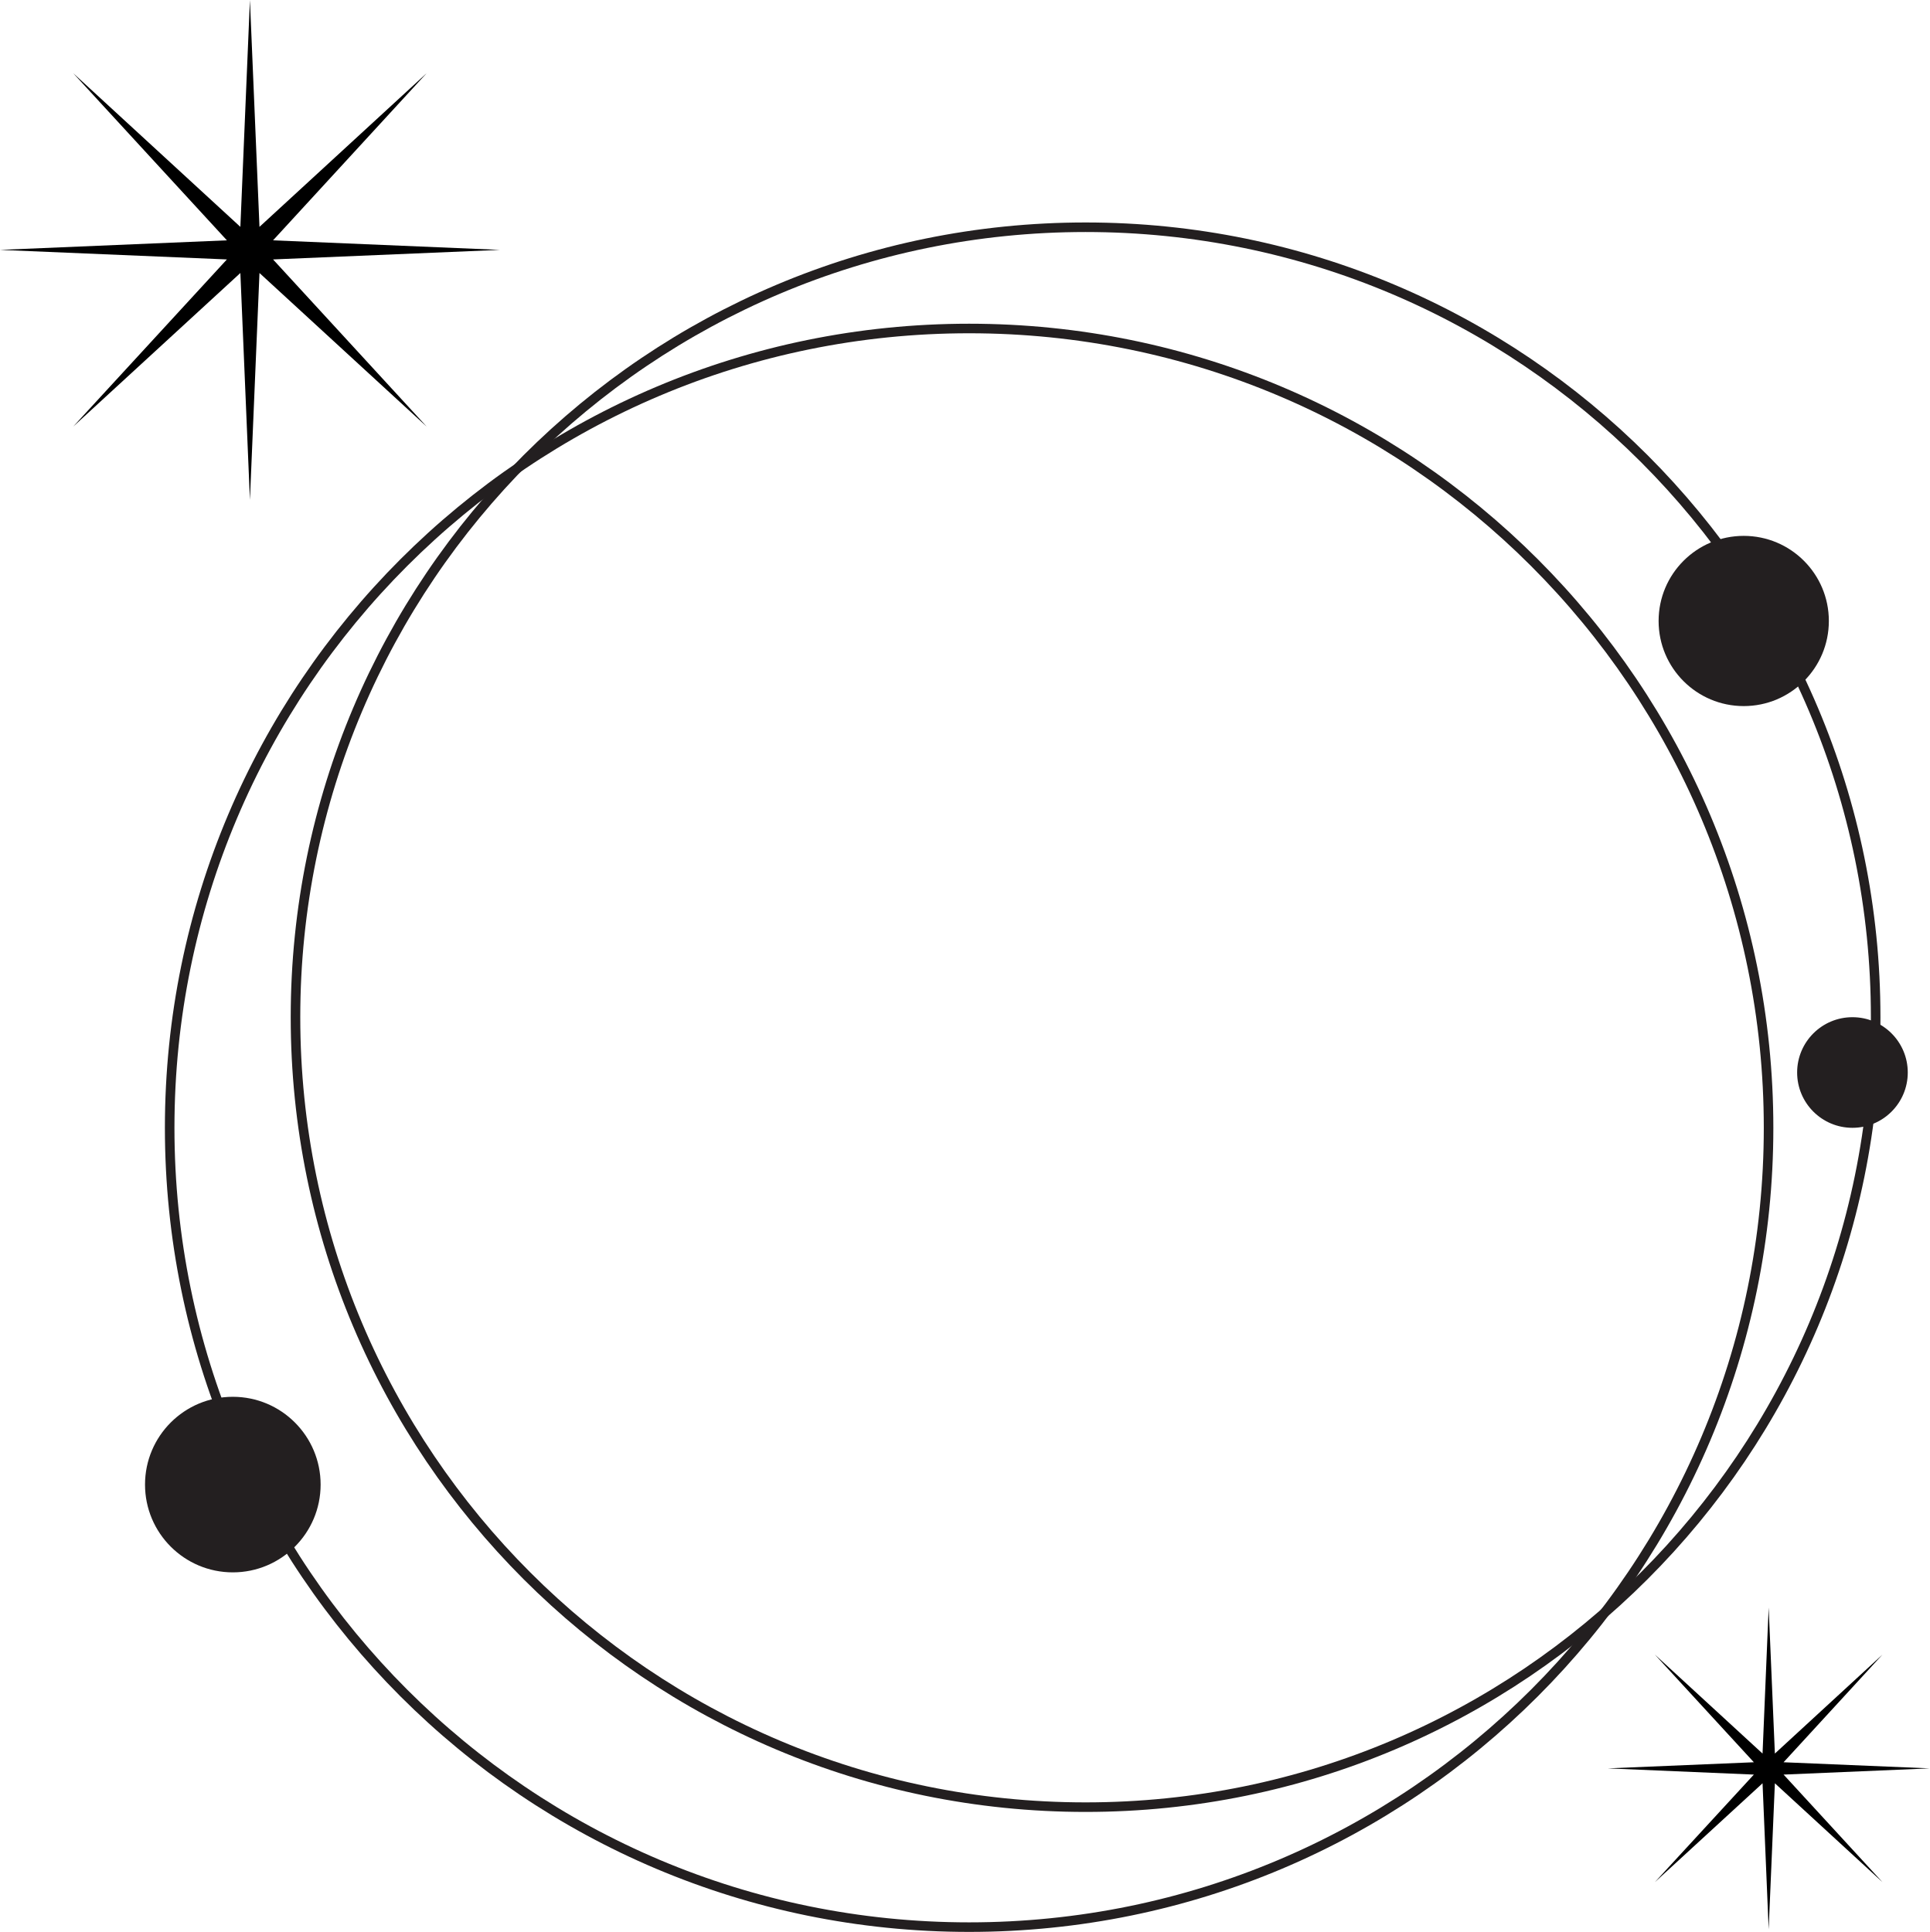
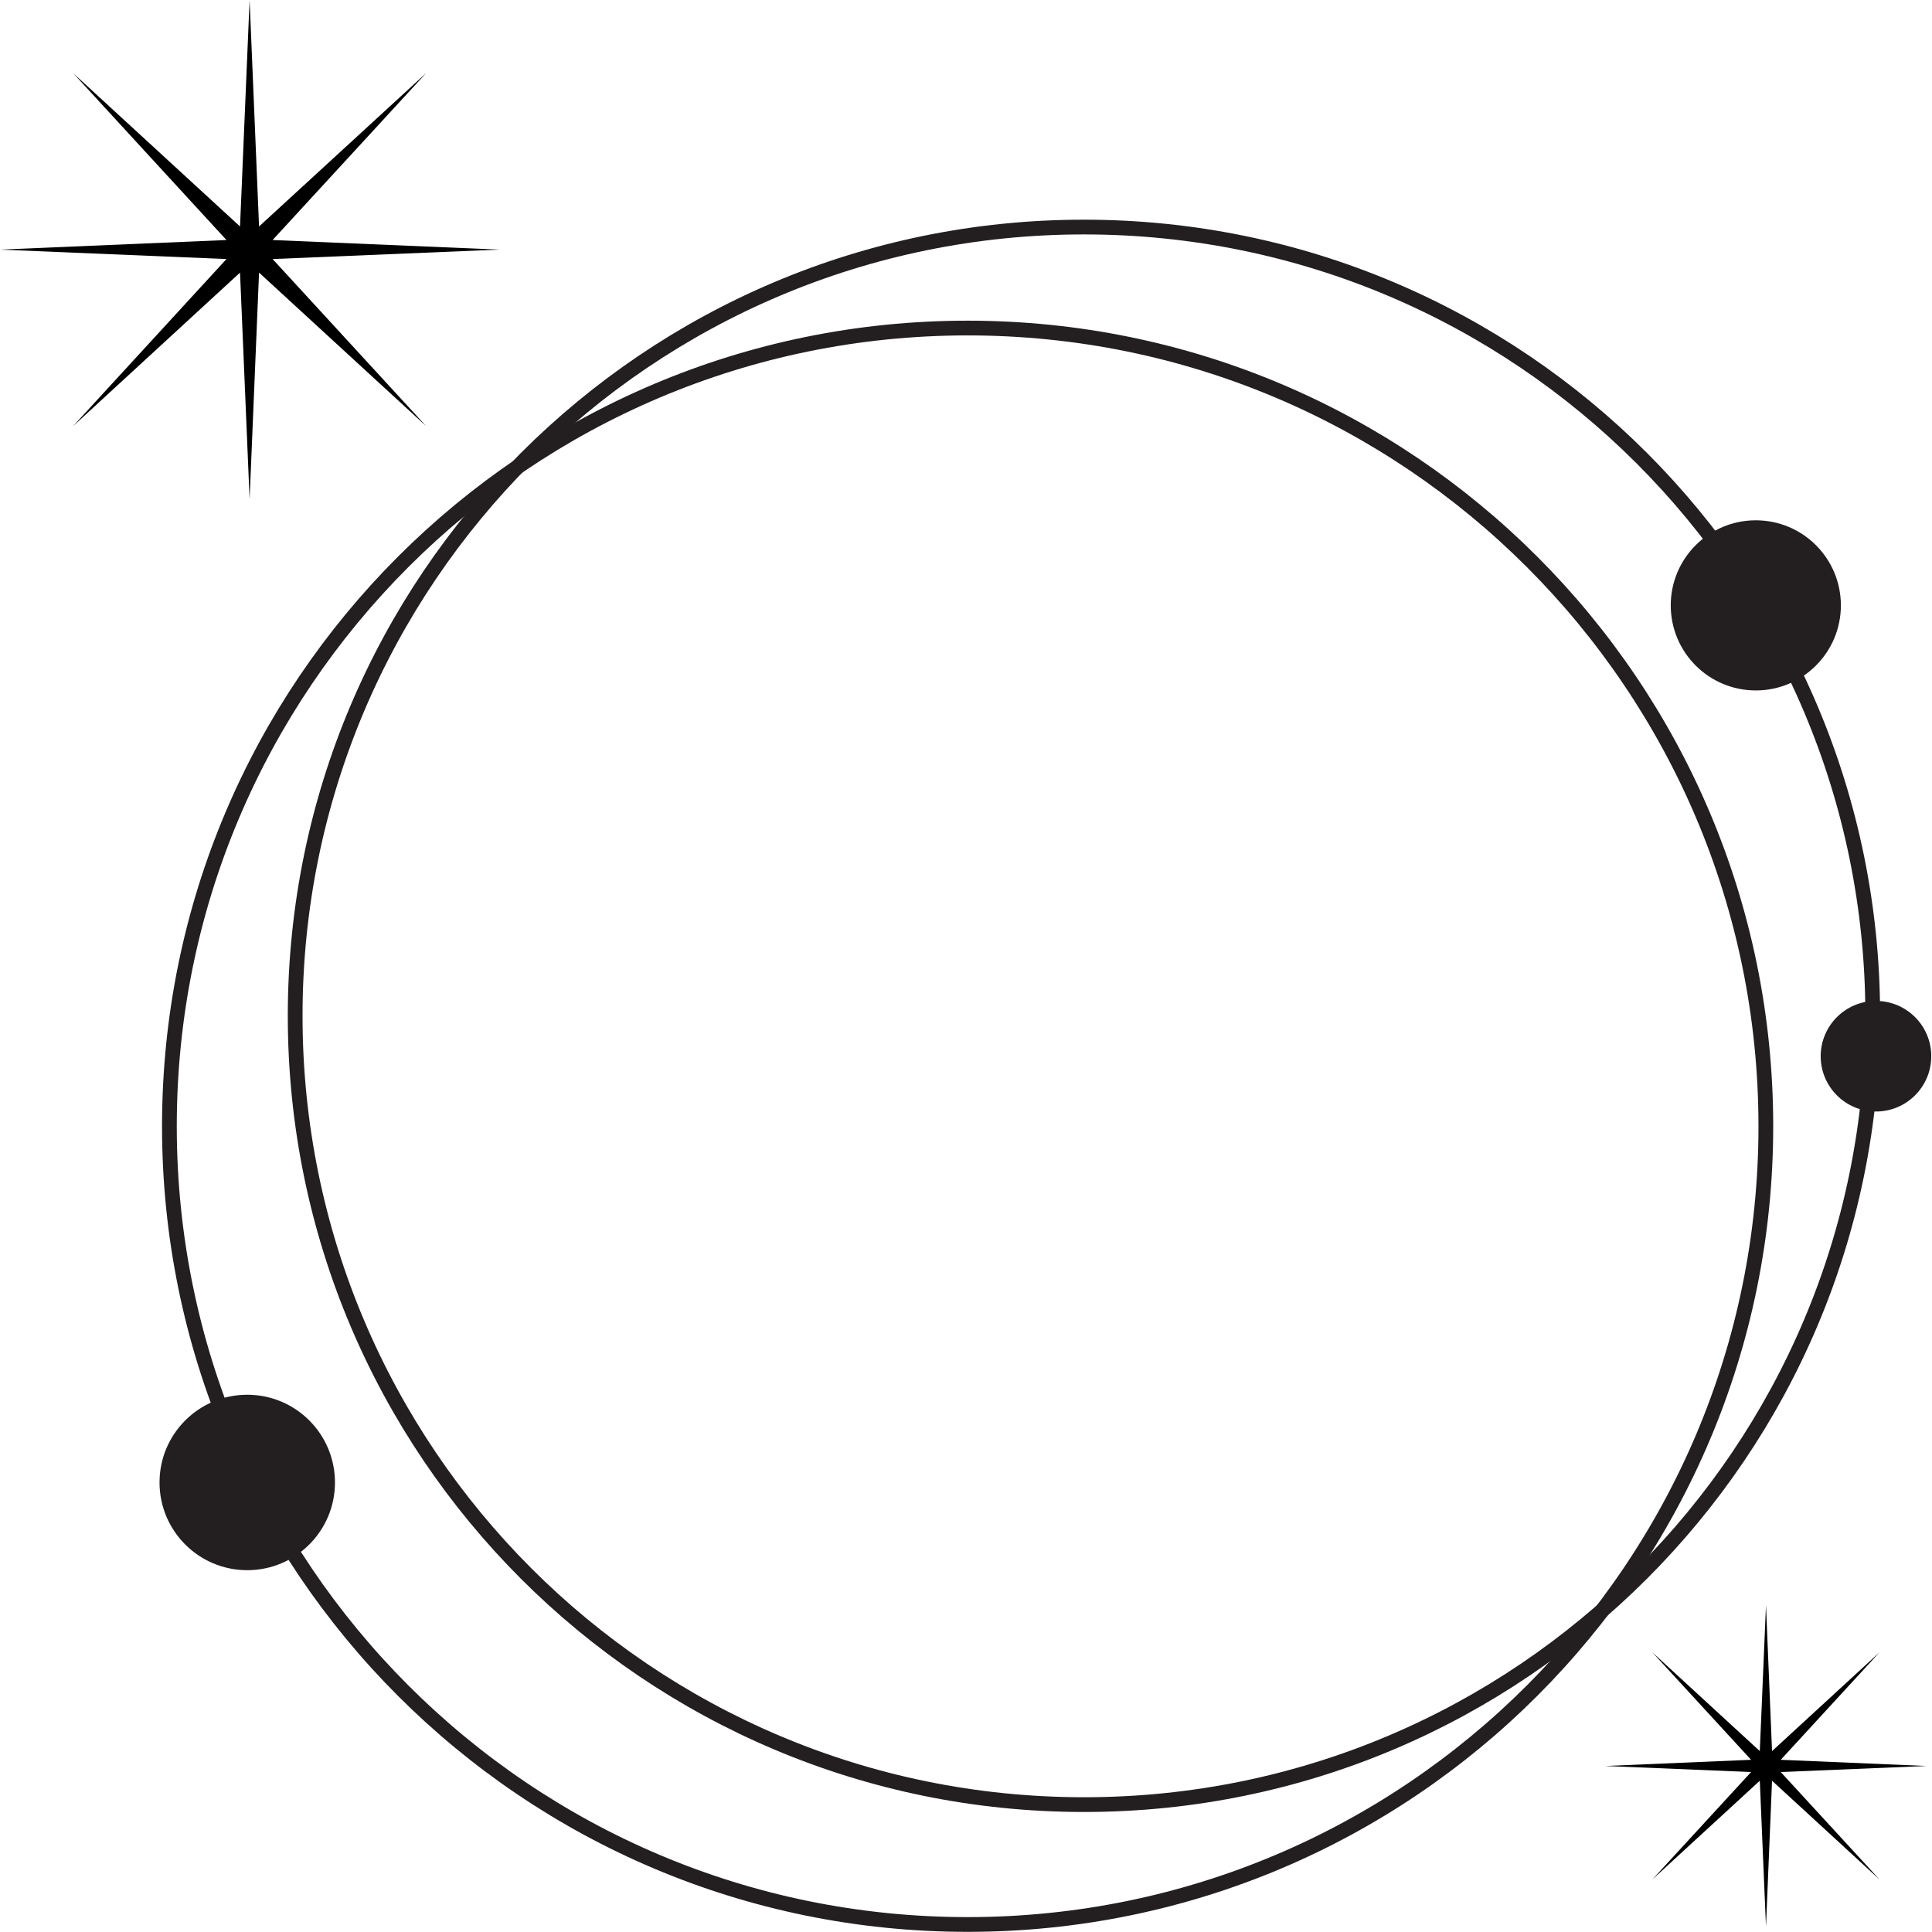
- <svg xmlns="http://www.w3.org/2000/svg" viewBox="0 0 201.98 202.26">
+ <svg xmlns="http://www.w3.org/2000/svg" viewBox="0 0 130.99 131.04">
  <defs>
    <style>.cls-1{fill:none;stroke:#231f20;stroke-miterlimit:10;}.cls-2{fill:#231f20;}</style>
  </defs>
  <g id="Layer_2" data-name="Layer 2">
    <g id="Layer_3" data-name="Layer 3">
-       <circle class="cls-1" cx="113.63" cy="106.49" r="82.7" />
-       <circle class="cls-2" cx="182.52" cy="65.01" r="8.91" />
-       <circle class="cls-2" cx="193.9" cy="112.28" r="5.79" />
-       <circle class="cls-1" cx="101.44" cy="118.07" r="83.68" />
-       <circle class="cls-2" cx="24.37" cy="155.42" r="9.19" />
-       <polygon points="26.16 0 27.16 23.75 44.66 7.66 28.58 25.16 52.33 26.16 28.58 27.16 44.66 44.66 27.16 28.58 26.16 52.33 25.16 28.58 7.66 44.66 23.75 27.16 0 26.16 23.75 25.16 7.66 7.66 25.16 23.75 26.16 0" />
-       <polygon points="185.13 168.29 185.78 183.58 197.04 173.22 186.69 184.49 201.98 185.13 186.69 185.78 197.04 197.04 185.78 186.69 185.13 201.98 184.49 186.69 173.22 197.04 183.58 185.78 168.29 185.13 183.58 184.49 173.22 173.22 184.49 183.58 185.13 168.29" />
+       <circle class="cls-1" cx="73.52" cy="68.9" r="53.5" />
+       <circle class="cls-2" cx="119.09" cy="41.06" r="5.77" />
+       <circle class="cls-2" cx="127.24" cy="71.64" r="3.75" />
+       <circle class="cls-1" cx="65.63" cy="76.39" r="54.14" />
+       <circle class="cls-2" cx="16.77" cy="100.55" r="5.95" />
+       <polygon points="16.93 0 17.57 15.36 28.9 4.96 18.49 16.28 33.85 16.93 18.49 17.57 28.9 28.9 17.57 18.49 16.93 33.85 16.28 18.49 4.96 28.9 15.36 17.57 0 16.93 15.36 16.28 4.96 4.96 16.28 15.36 16.93 0" />
+       <polygon points="119.78 108.88 120.19 118.77 127.48 112.07 120.78 119.36 130.67 119.78 120.78 120.19 127.48 127.48 120.19 120.78 119.78 130.67 119.36 120.78 112.07 127.48 118.77 120.19 108.88 119.78 118.77 119.36 112.07 112.07 119.36 118.77 119.78 108.88" />
    </g>
  </g>
</svg>
